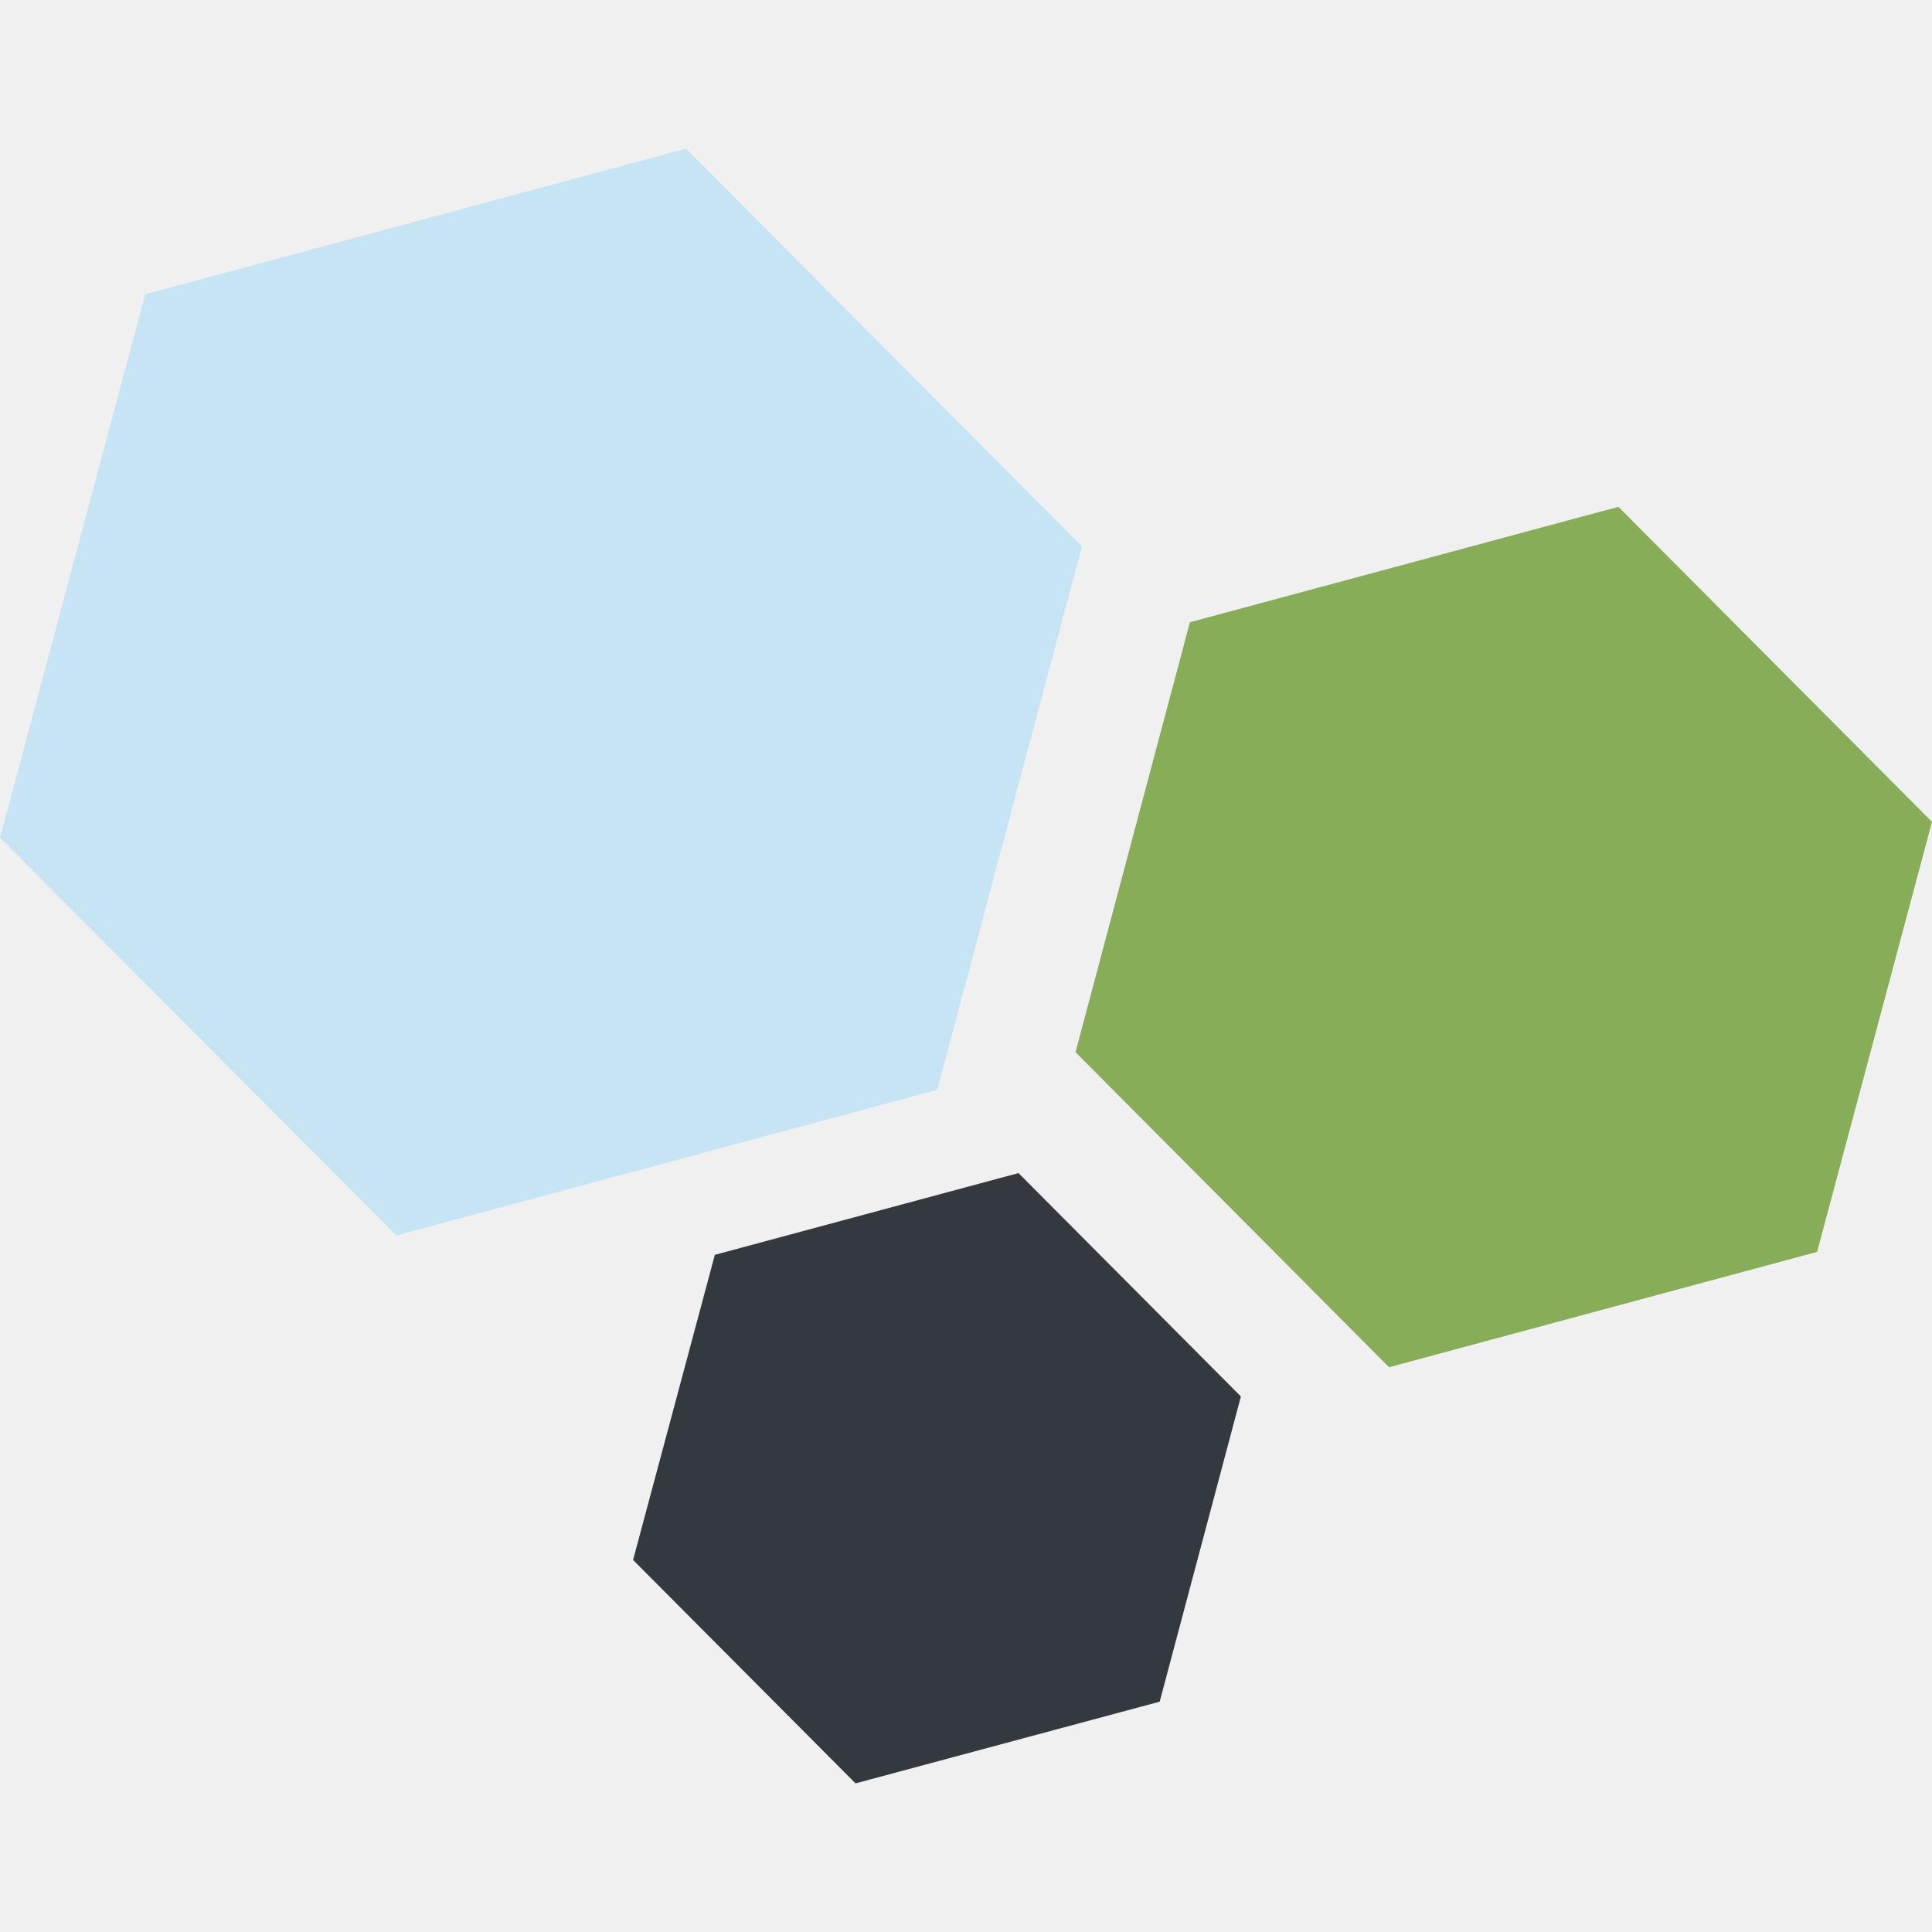
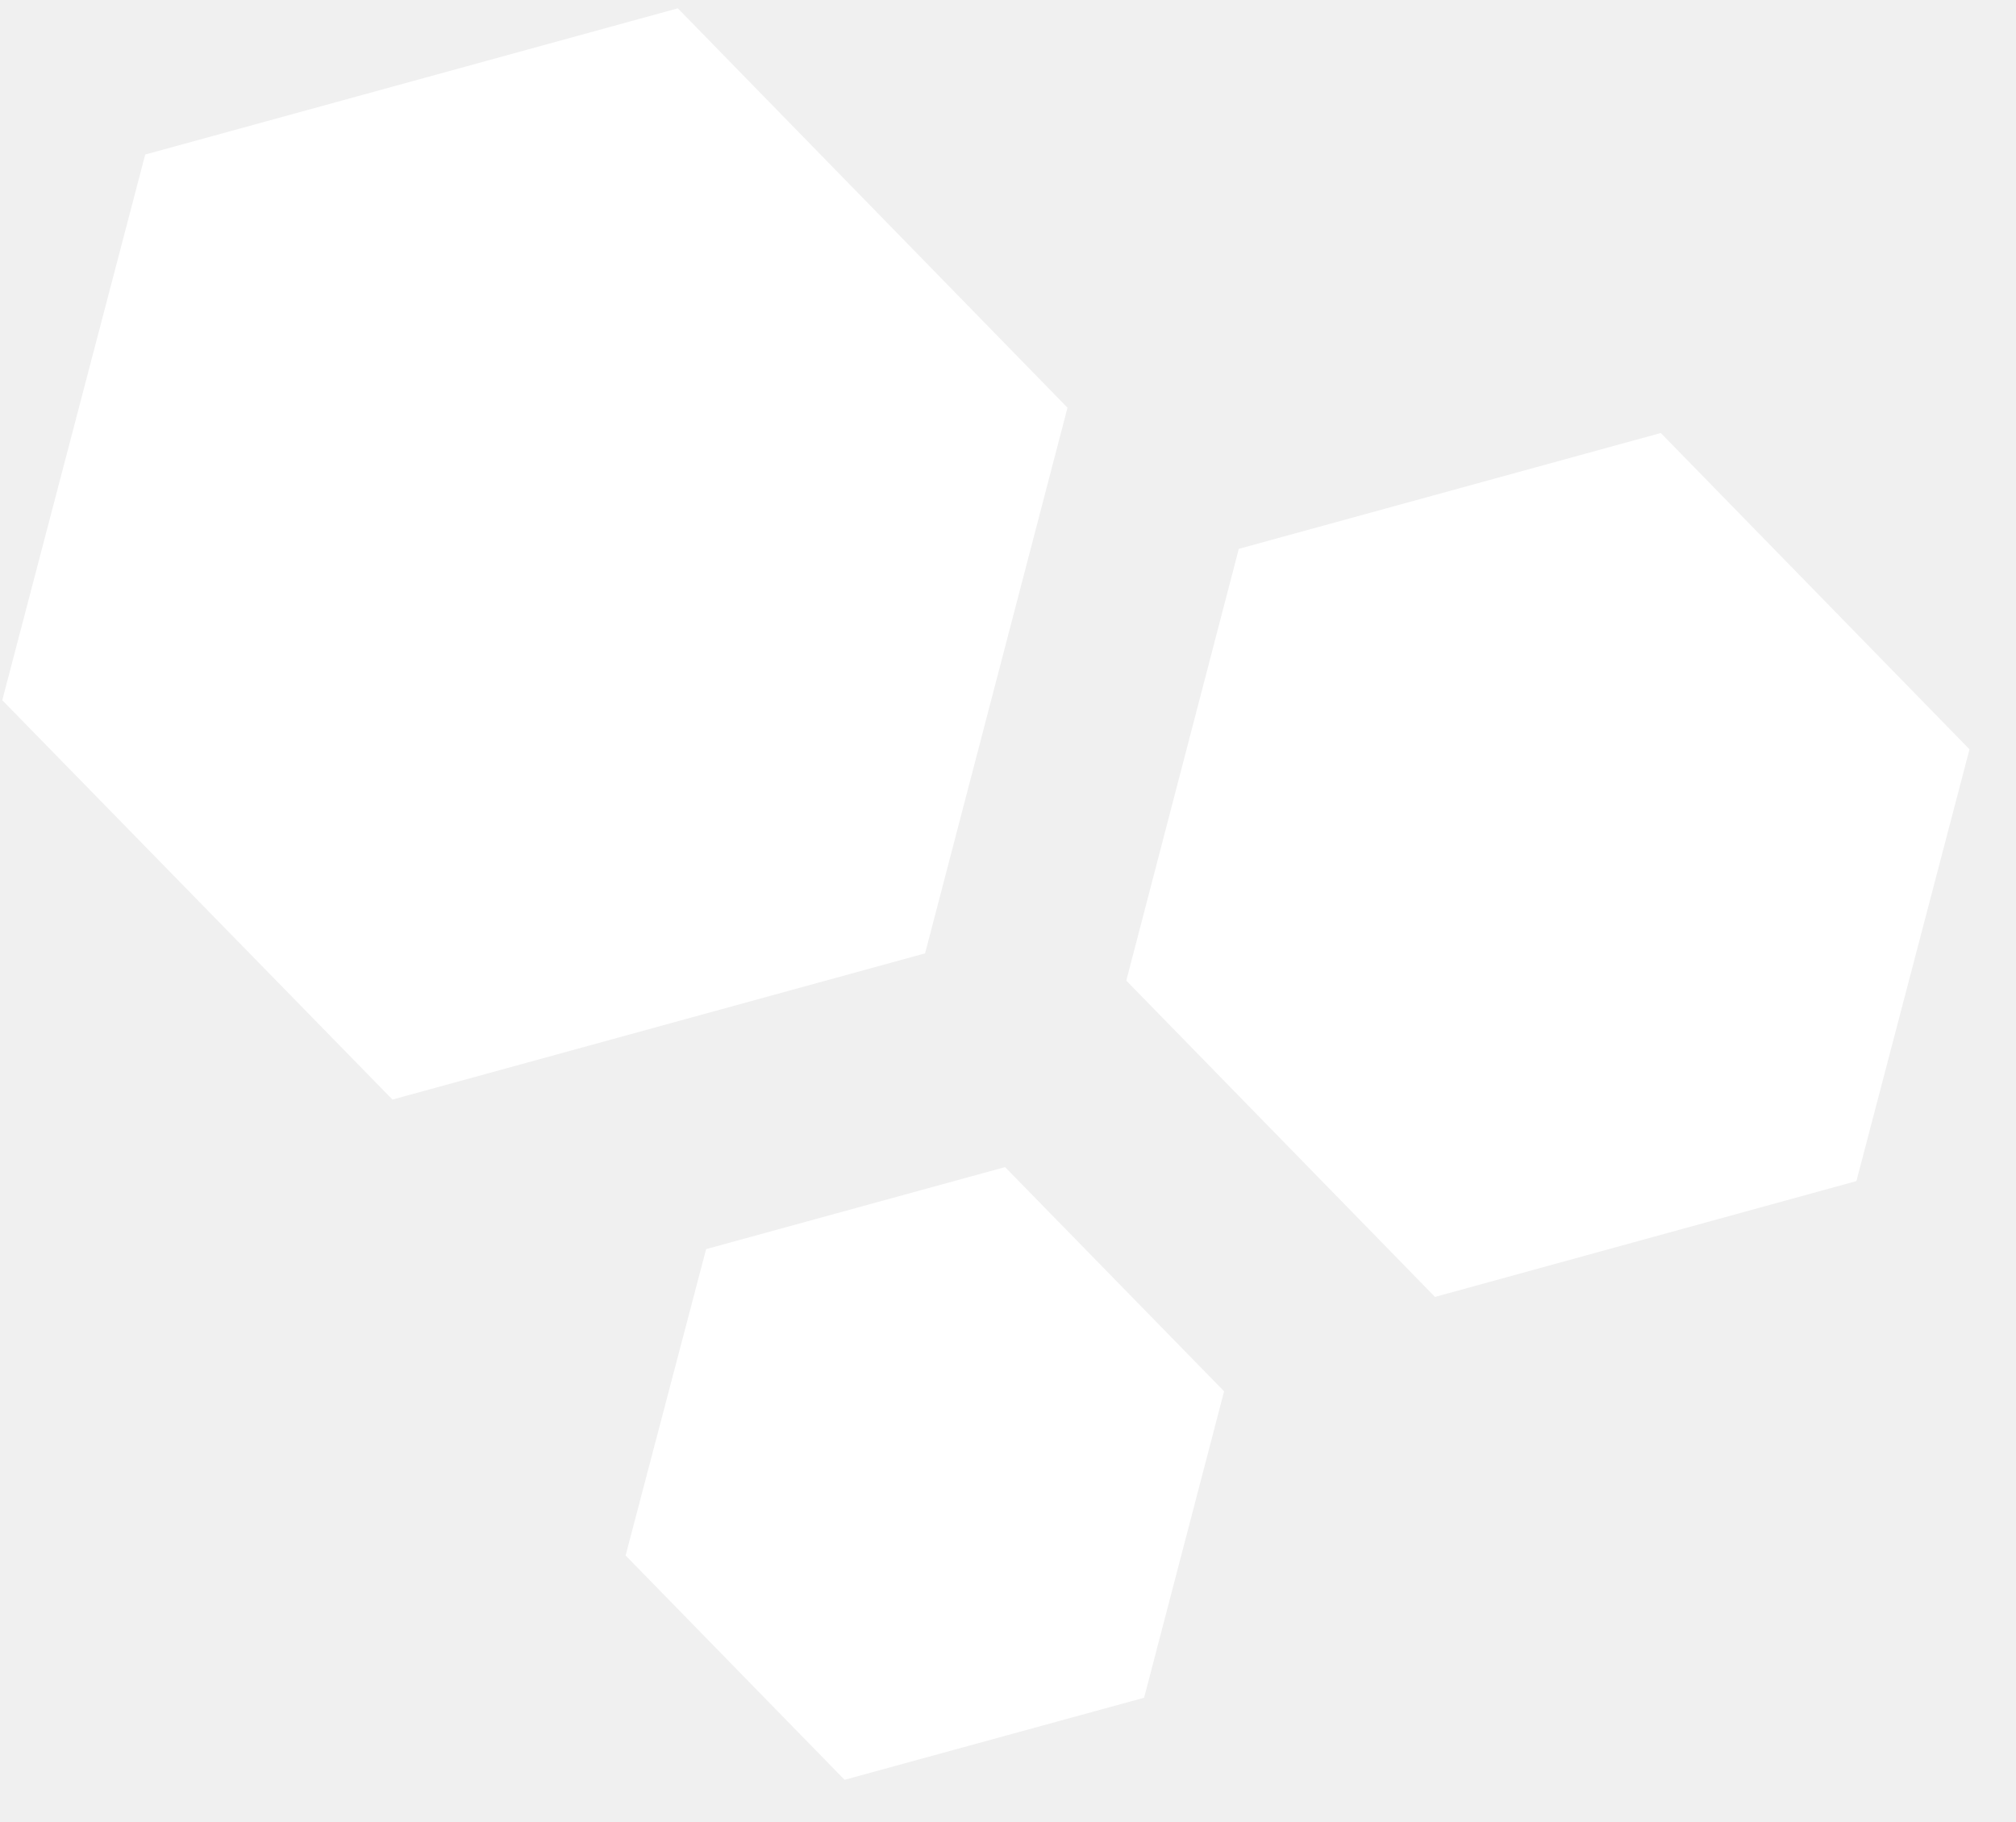
- <svg xmlns="http://www.w3.org/2000/svg" version="1.1" id="Ebene_1" x="0px" y="0px" width="28px" height="28px" viewBox="0 0 28 28" enable-background="new 0 0 28 28" xml:space="preserve">
-   <g>
-     <polygon fill-rule="evenodd" clip-rule="evenodd" fill="#C7E4F5" points="13.584,15.795 5.744,17.906 0,12.141 2.104,4.265    9.943,2.154 15.68,7.919  " />
-     <polygon fill-rule="evenodd" clip-rule="evenodd" fill="#33393F" points="16.807,24.662 12.399,25.846 9.175,22.608 10.36,18.186    14.761,17.001 17.984,20.239  " />
-     <polygon fill-rule="evenodd" clip-rule="evenodd" fill="#88AD59" points="26.335,18.143 20.131,19.815 15.587,15.249 17.245,9.018    23.455,7.345 28,11.911  " />
+ <svg xmlns="http://www.w3.org/2000/svg" width="31px" height="28px" viewBox="0 0 31 28" version="1.1">
+   <defs />
+   <g id="Welcome" stroke="none" stroke-width="1" fill="none" fill-rule="evenodd">
+     <g id="Alchemy-CMS---Seiten-2015-02-09-19-57-55-+-Imported-Layers-3" transform="translate(-23, -81)" fill="#FFFFFF">
+       <g id="Imported-Layers-3" transform="translate(23, 81)">
+         <path d="M14.225,14.657 L6.035,16.905 L0.035,10.765 L2.233,2.376 L10.423,0.128 L16.415,6.268 L14.225,14.657" id="Fill-1" />
+         <path d="M17.593,26.101 L12.987,27.363 L9.62,23.914 L10.858,19.204 L15.455,17.943 L18.823,21.39 L17.593,26.101" id="Fill-2" />
+         <path d="M28.546,18.158 L22.066,19.939 L17.319,15.076 L19.049,8.438 L25.538,6.657 L30.285,11.52 L28.546,18.158" id="Fill-3" />
+       </g>
+     </g>
  </g>
</svg>
